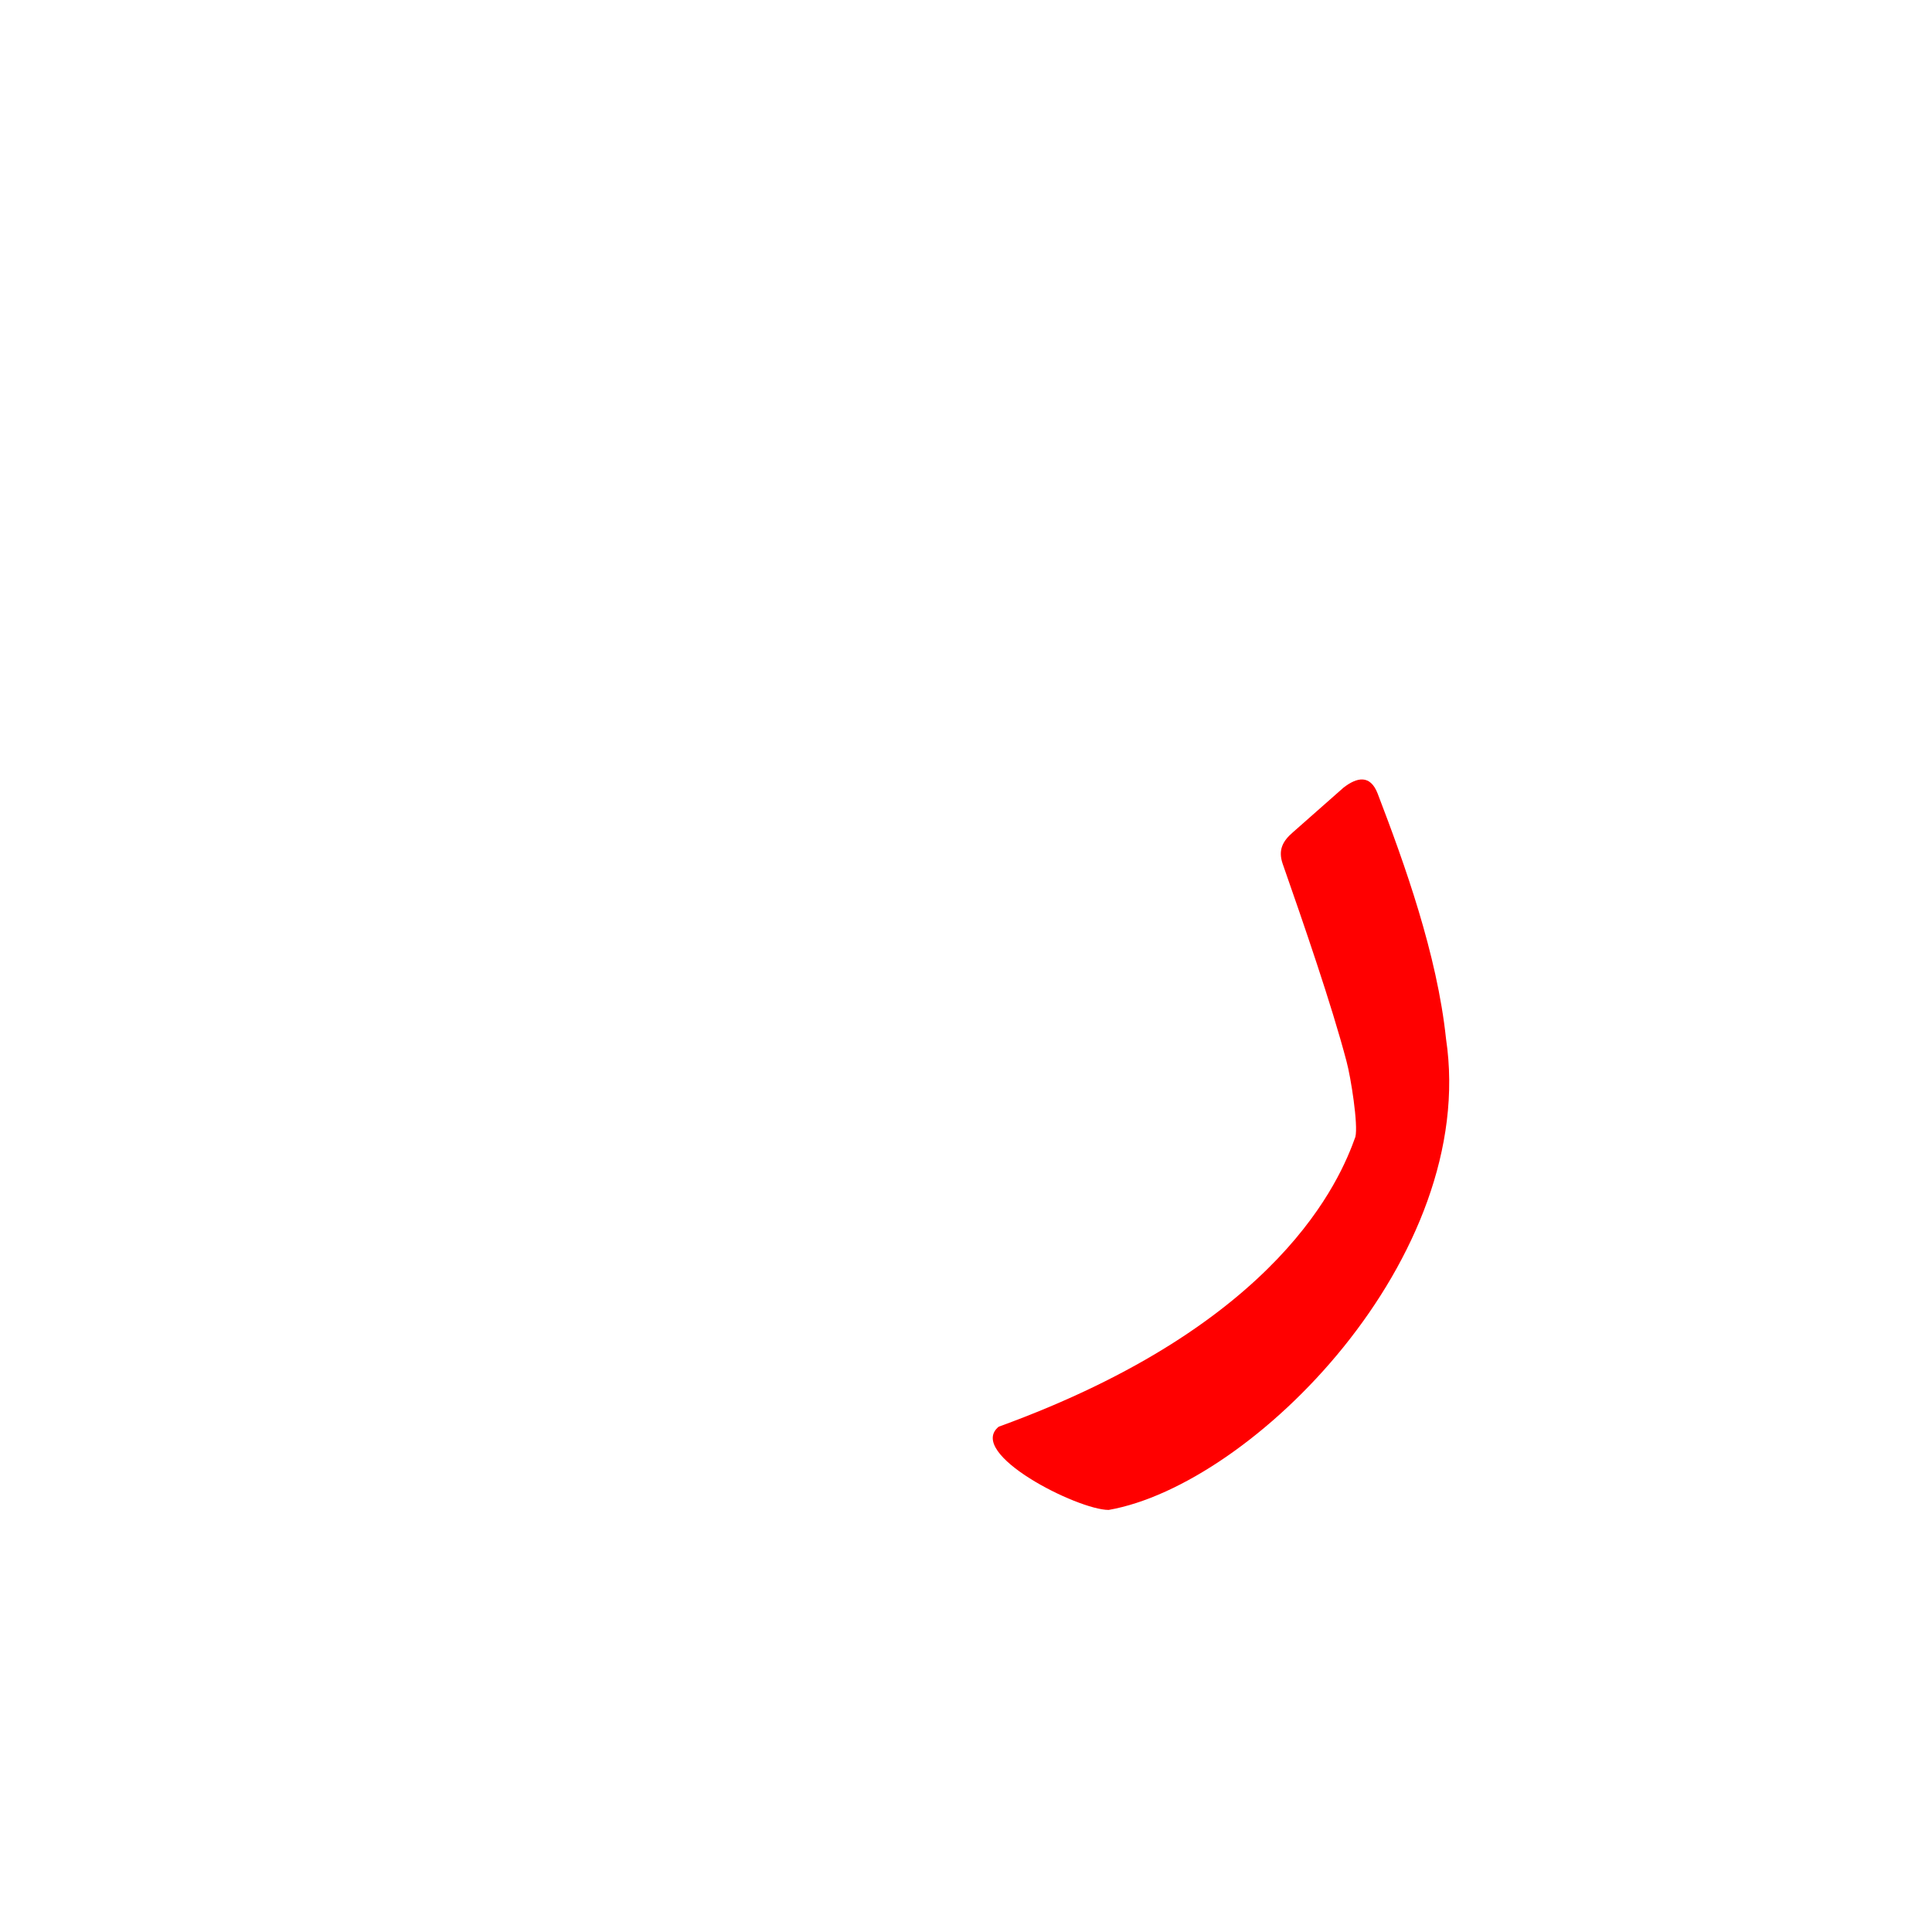
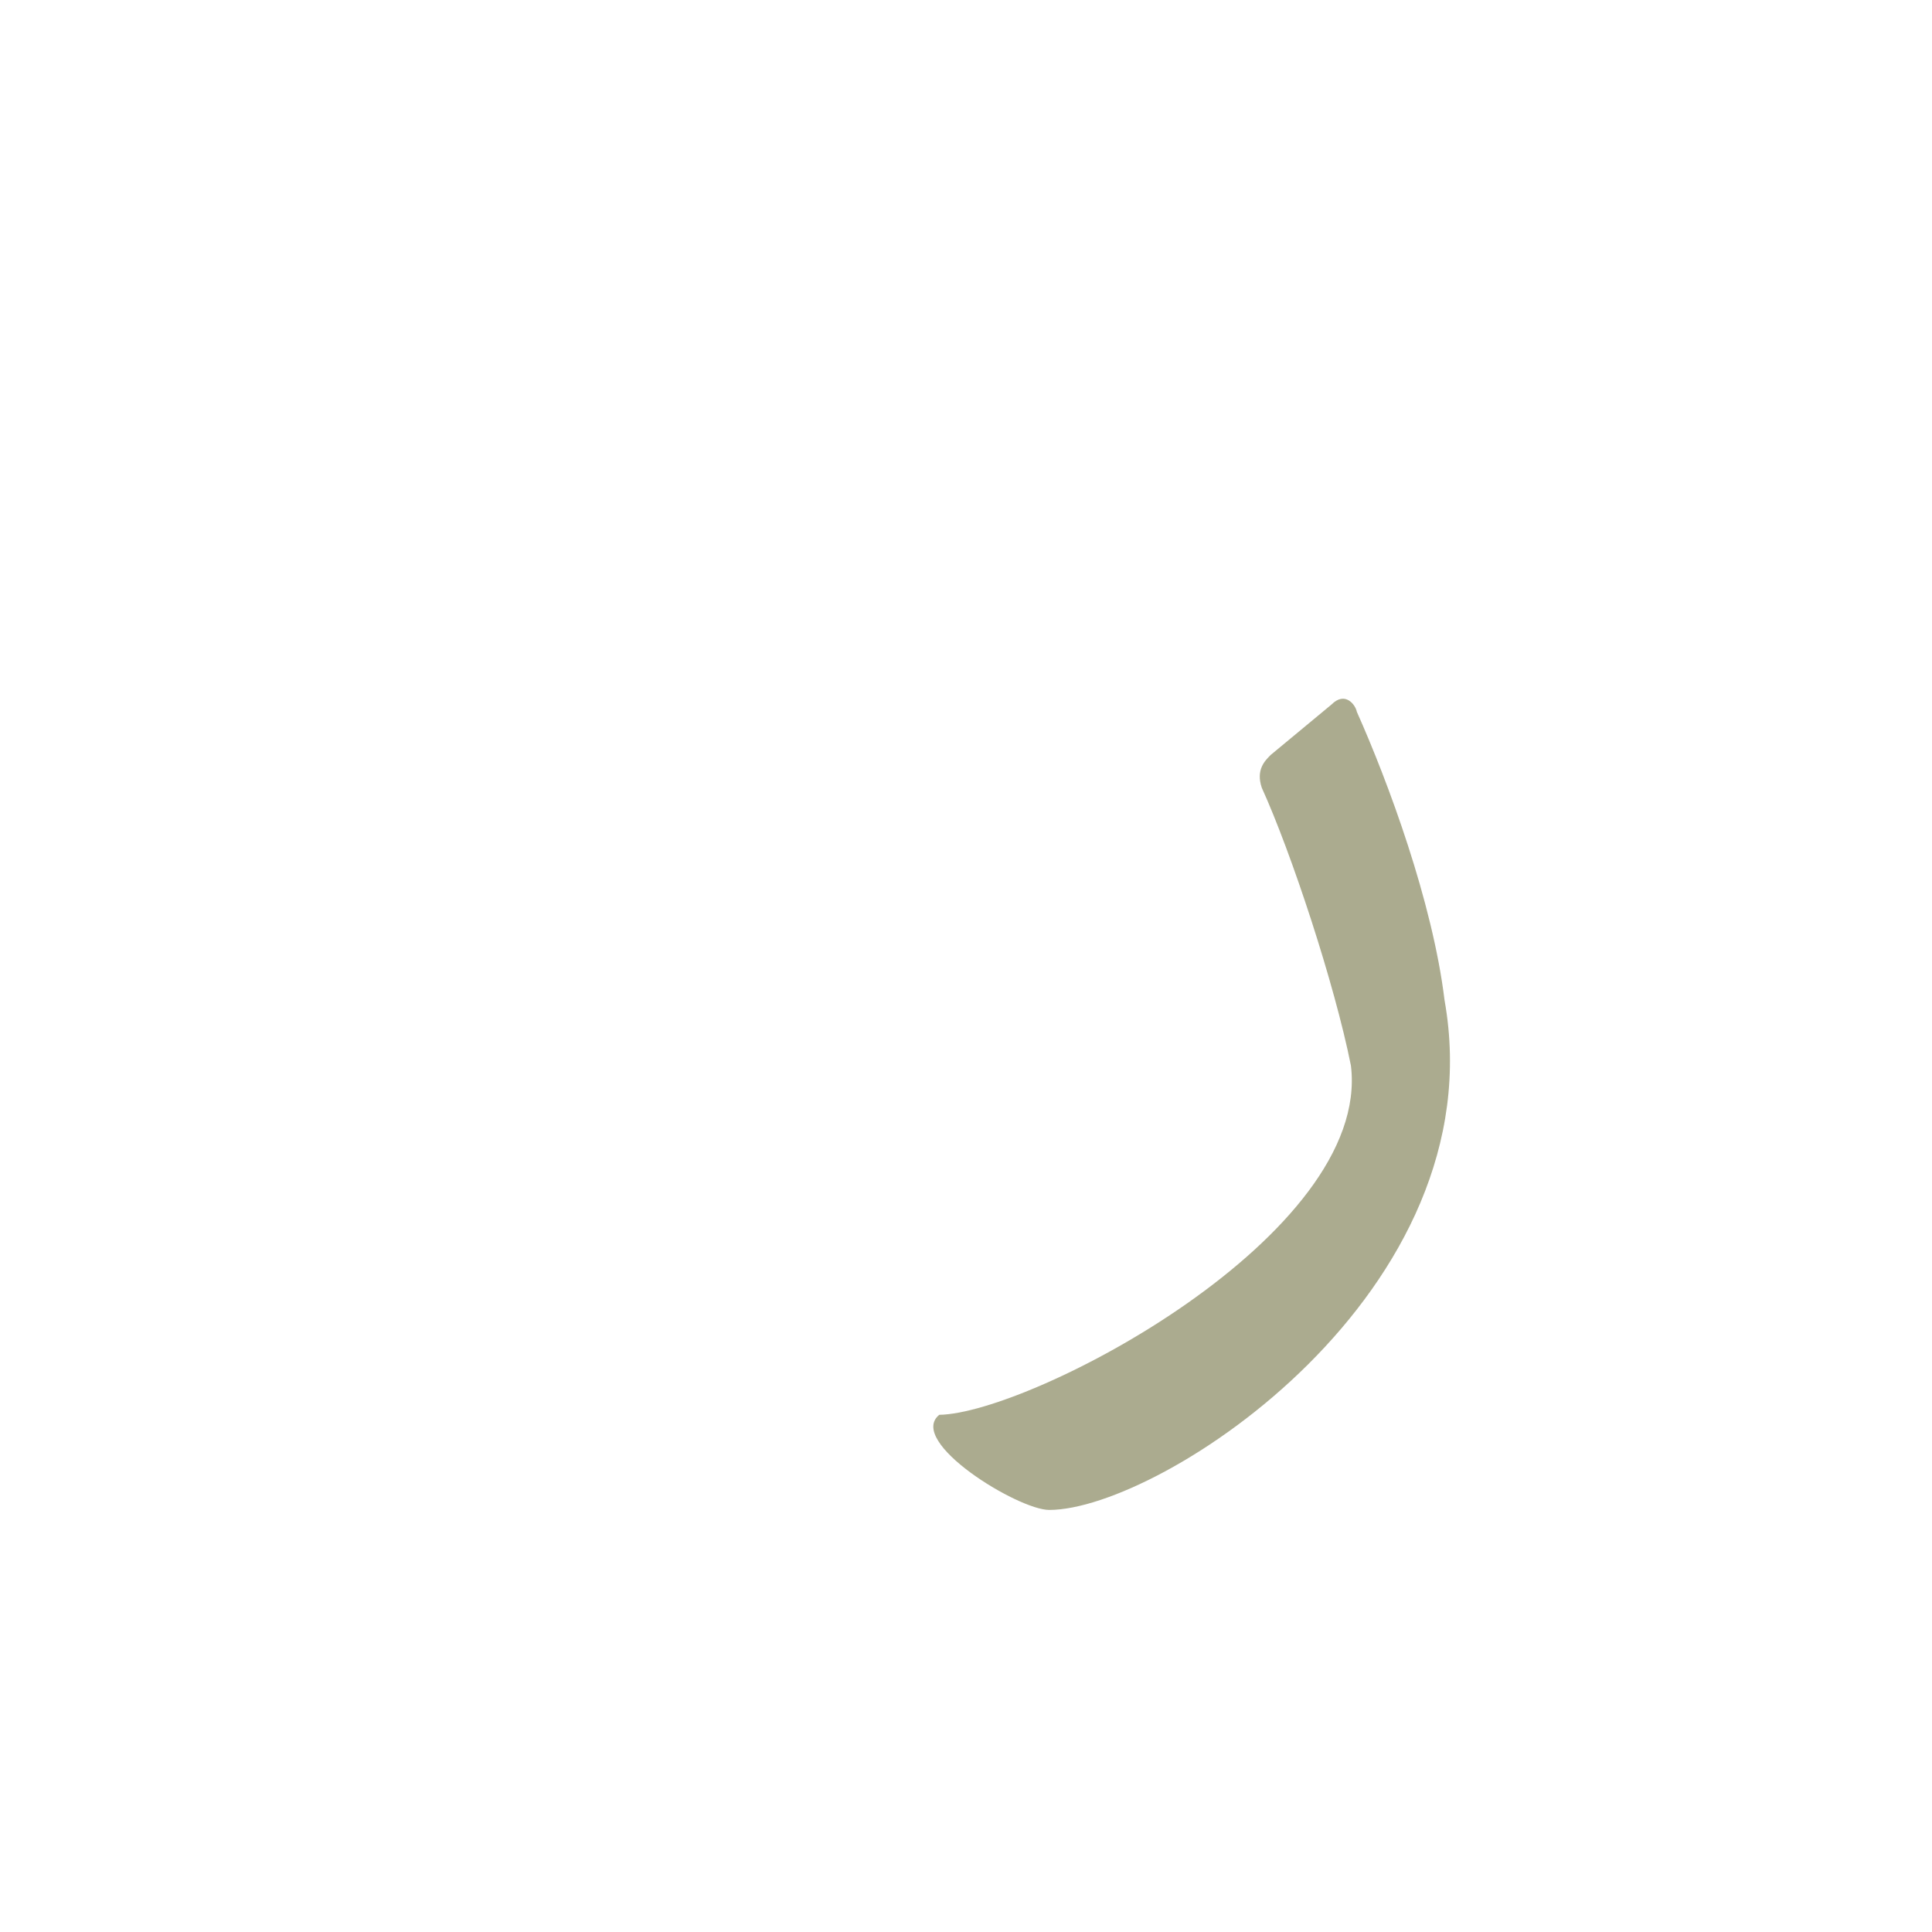
<svg xmlns="http://www.w3.org/2000/svg" xml:space="preserve" width="1300px" height="1300px" version="1.0" style="shape-rendering:geometricPrecision; text-rendering:geometricPrecision; image-rendering:optimizeQuality; fill-rule:evenodd; clip-rule:evenodd" viewBox="0 0 1300 1056">
  <defs>
    <style type="text/css">
   
    .fil2 {fill:#1A1A1A;fill-opacity:0.549}
+     .fil5 {fill:#666633;fill-opacity:0.549}
    .fil1 {fill:#996633;fill-opacity:0.549}
+     .fil4 {fill:#996633}
    .fil3 {fill:red}
    .fil0 {fill:fuchsia}
   
  </style>
  </defs>
  <g id="Layer_x0020_2" visibility="hidden">
    <path class="fil0" d="M908 699l22 0c42,-10 39,-21 44,-67 8,-67 -20,-161 -38,-209l-63 52c20,57 43,154 37,175 -8,31 9,25 -2,49z" />
    <path class="fil1" d="M975 617l-65 33c-7,29 -92,153 -258,179 -42,3 52,65 74,65 168,-33 249,-184 249,-277z" />
  </g>
  <g id="Layer_x0020_3" visibility="hidden">
    <path class="fil0" d="M908 699l22 0c42,-10 39,-21 44,-67 8,-67 -20,-161 -38,-209l-63 52c20,57 43,154 37,175 -8,31 9,25 -2,49z" />
    <path class="fil1" d="M975 617l-65 33c-7,29 -39,78 -195,196 0,22 44,48 65,48 162,-114 195,-200 195,-277z" />
  </g>
  <g id="Layer_x0020_4" visibility="hidden">
    <path class="fil0" d="M920 650l49 -17c2,-16 6,-29 6,-56 -8,-65 -32,-142 -46,-179l-62 53c20,56 62,162 53,199z" />
    <path class="fil2" d="M975 577l-57 33c2,27 -41,154 -244,228 -22,18 52,56 73,56 98,-17 244,-195 228,-317z" />
  </g>
  <g id="Layer_x0020_5" visibility="hidden">
    <path class="fil3" d="M913 637l50 41c8,-20 12,-43 12,-67 0,-37 -8,-78 -20,-117 -9,-29 -19,-57 -28,-82 -5,-13 -14,-11 -23,-4l-34 30c-7,6 -10,12 -7,21 6,19 15,43 24,69 13,41 26,84 26,109z" />
    <path class="fil2" d="M973 577l-63 33c14,47 -34,154 -238,228 -22,18 53,56 74,56 97,-17 249,-170 227,-317z" />
  </g>
  <g id="Layer_x0020_6" visibility="hidden">
    <path class="fil2" d="M973 577l-63 33c13,33 -33,170 -238,228 -22,18 53,56 74,56 97,-17 249,-170 227,-317z" />
    <path class="fil3" d="M913 637l50 41c8,-20 12,-43 12,-67 0,-65 -26,-142 -48,-199 -5,-13 -14,-11 -23,-4l-34 30c-7,6 -10,12 -7,21 6,19 15,43 24,69 13,41 26,84 26,109z" />
  </g>
  <g id="Layer_x0020_7" visibility="hidden">
    <path class="fil3" d="M973 577l-61 48c-2,-33 -30,-112 -49,-166 -3,-9 0,-15 7,-21l34 -30c9,-7 18,-9 23,4 18,47 40,108 46,165z" />
    <path class="fil2" d="M973 577l-63 33c13,33 -33,170 -238,228 -22,18 53,56 74,56 97,-17 249,-170 227,-317z" />
  </g>
-   <g id="Layer_x0020_8">
-     <path class="fil3" d="M906 592c-10,-38 -29,-93 -43,-133 -3,-9 0,-15 7,-21l34 -30c9,-7 18,-9 23,4 18,47 40,108 46,165l0 0c22,147 -130,300 -227,317 -21,0 -96,-38 -74,-56 190,-69 230,-167 240,-195 2,-8 -3,-40 -6,-51z" />
+   <g id="Layer_x0020_8" visibility="hidden">
+     <path class="fil3" d="M973 577l-61 48c-2,-33 -30,-112 -49,-166 -3,-9 0,-15 7,-21l34 -30c9,-7 18,-9 23,4 18,47 40,108 46,165z" />
+     <path class="fil2" d="M973 577l-67 15c3,11 8,43 6,51 -10,28 -50,126 -240,195 -22,18 53,56 74,56 97,-17 249,-170 227,-317z" />
+   </g>
+   <g id="Layer_x0020_9" visibility="hidden">
+     <path class="fil4" d="M963 646l-52 -33c8,-44 -54,-165 -74,-207 -4,-8 0,-15 7,-21l34 -29c9,-8 16,-10 23,3 47,98 93,202 62,287z" />
+     <path class="fil3" d="M904 561l62 -32c58,218 -183,365 -258,365 -21,0 -95,-46 -73,-64 64,-1 318,-99 269,-269z" />
+   </g>
+   <g id="Layer_x0020_10">
+     <path class="fil5" d="M909 595c-11,-55 -40,-143 -60,-187 -4,-12 2,-18 6,-22l41 -34c9,-9 16,0 17,5 21,47 51,128 59,194l0 0c35,196 -191,343 -266,343 -21,0 -96,-46 -74,-64 62,-1 291,-121 277,-235z" />
  </g>
</svg>
